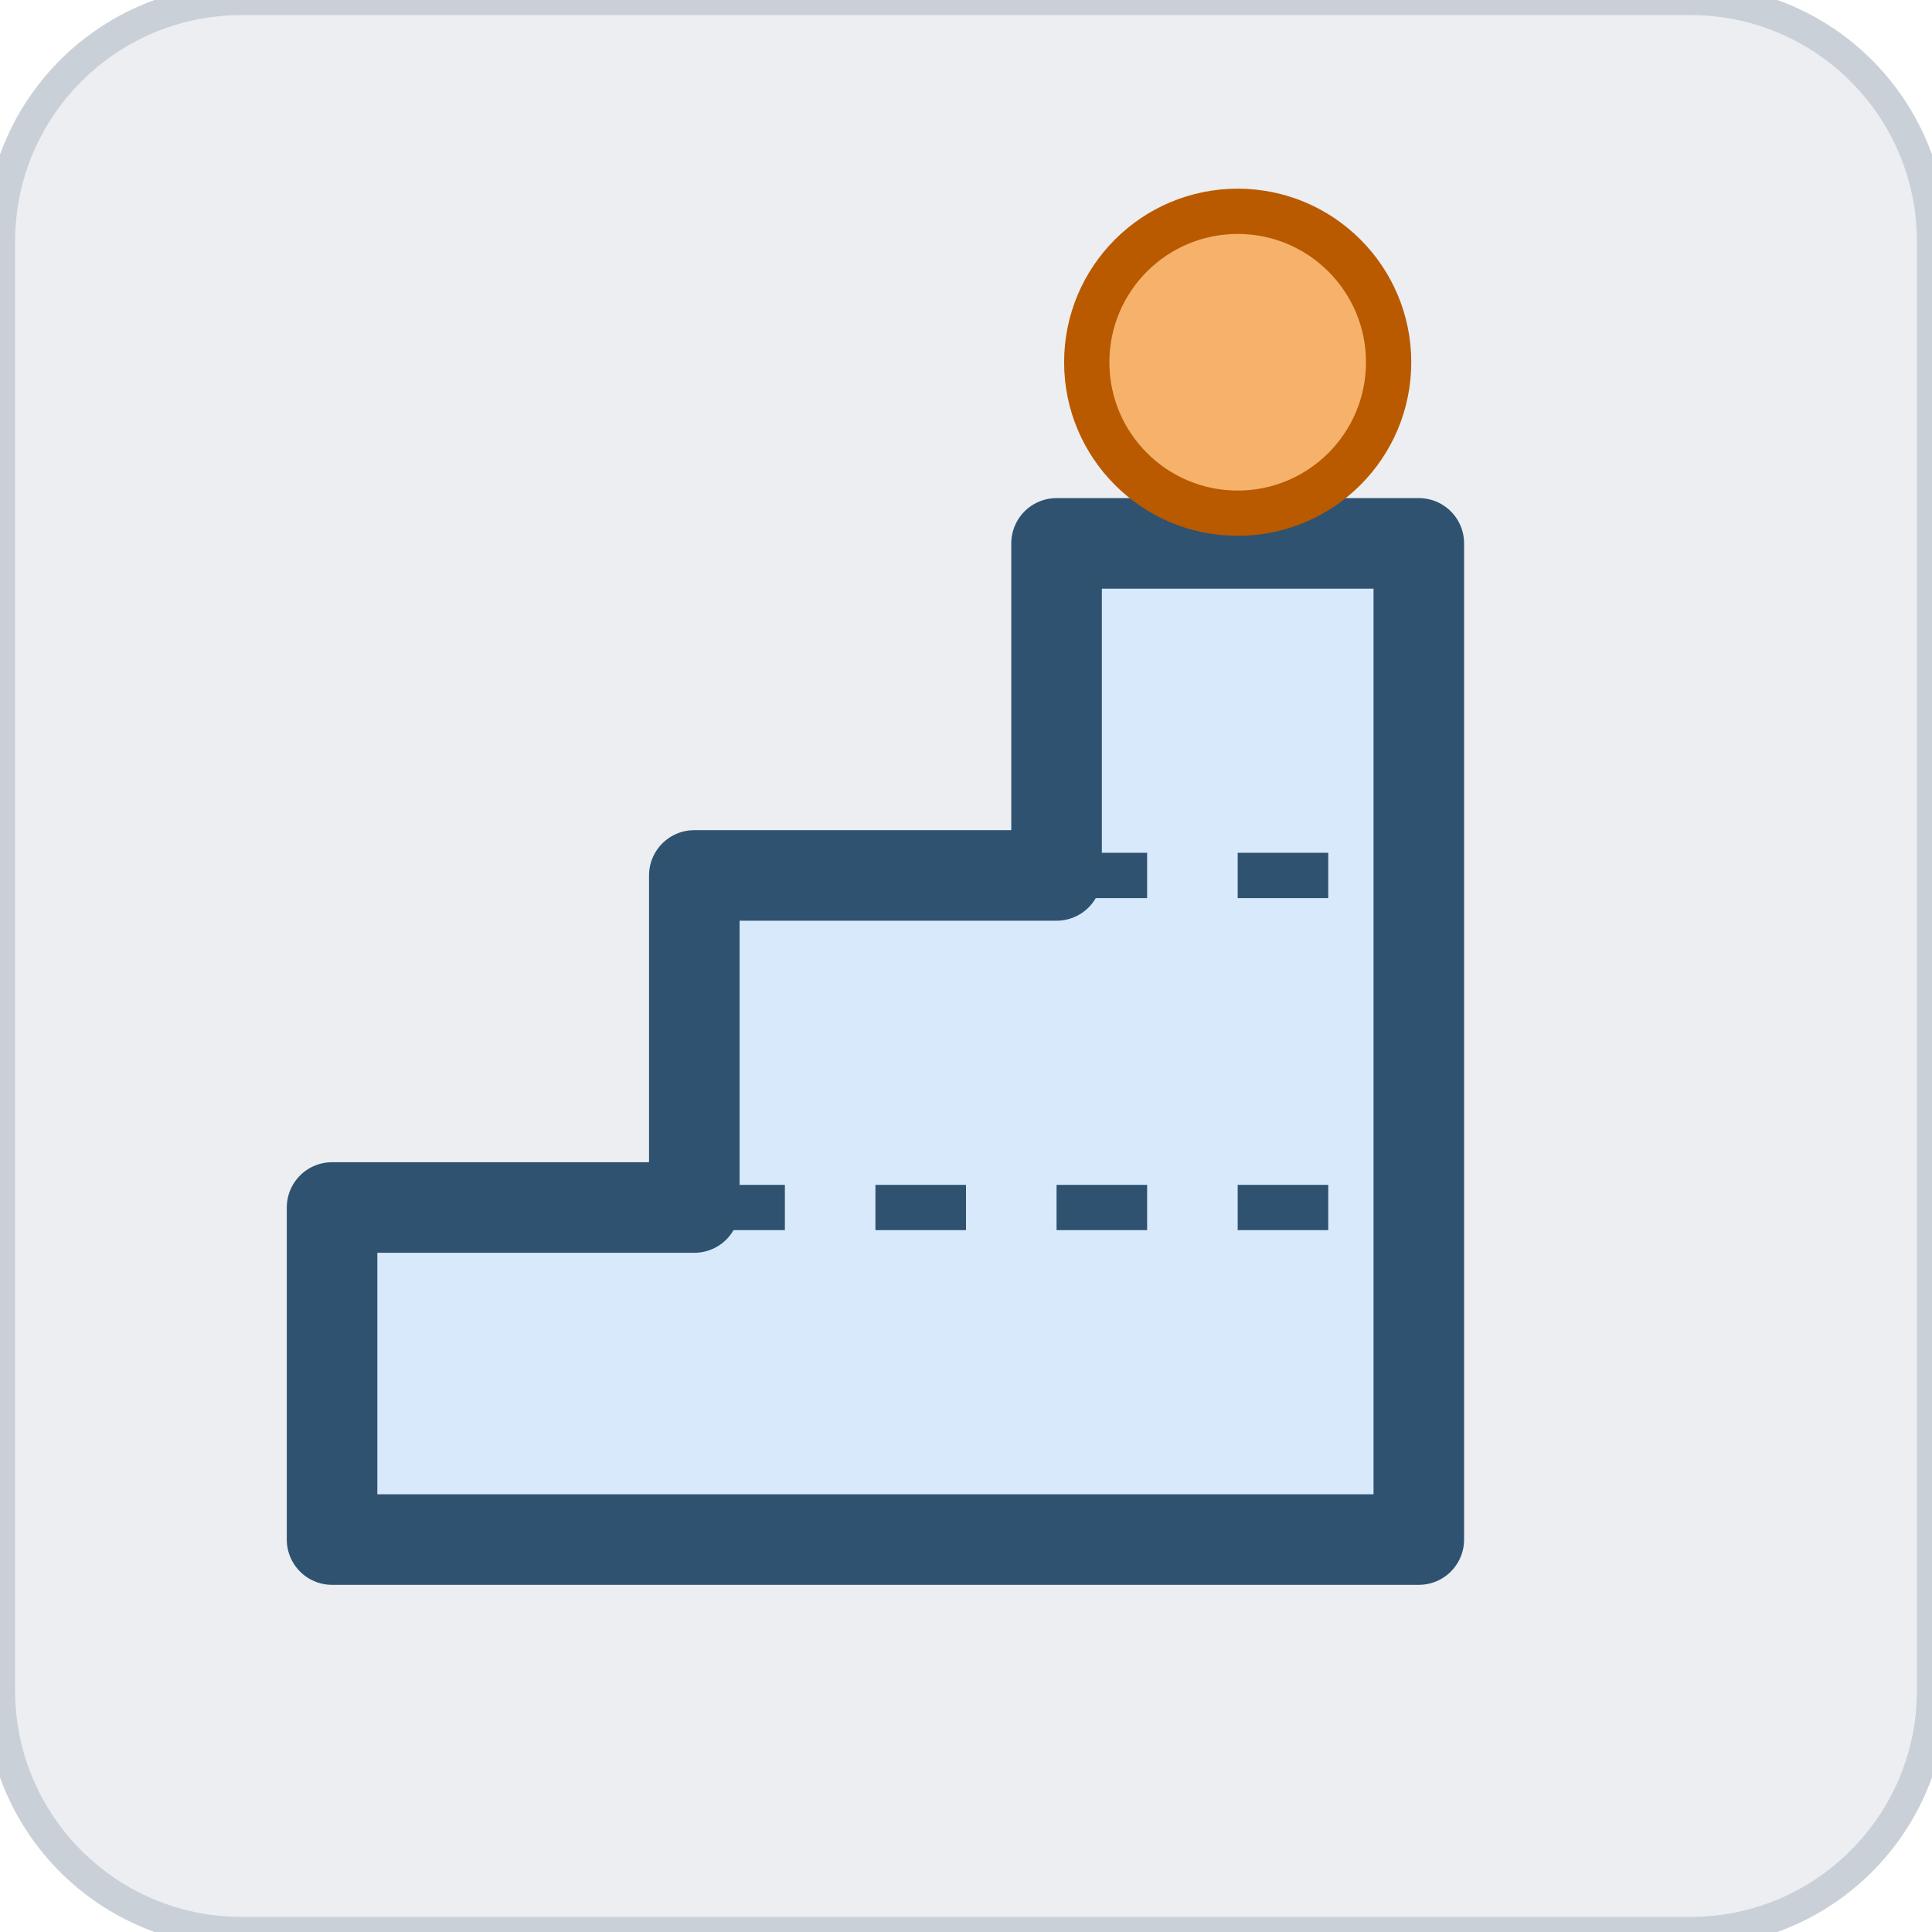
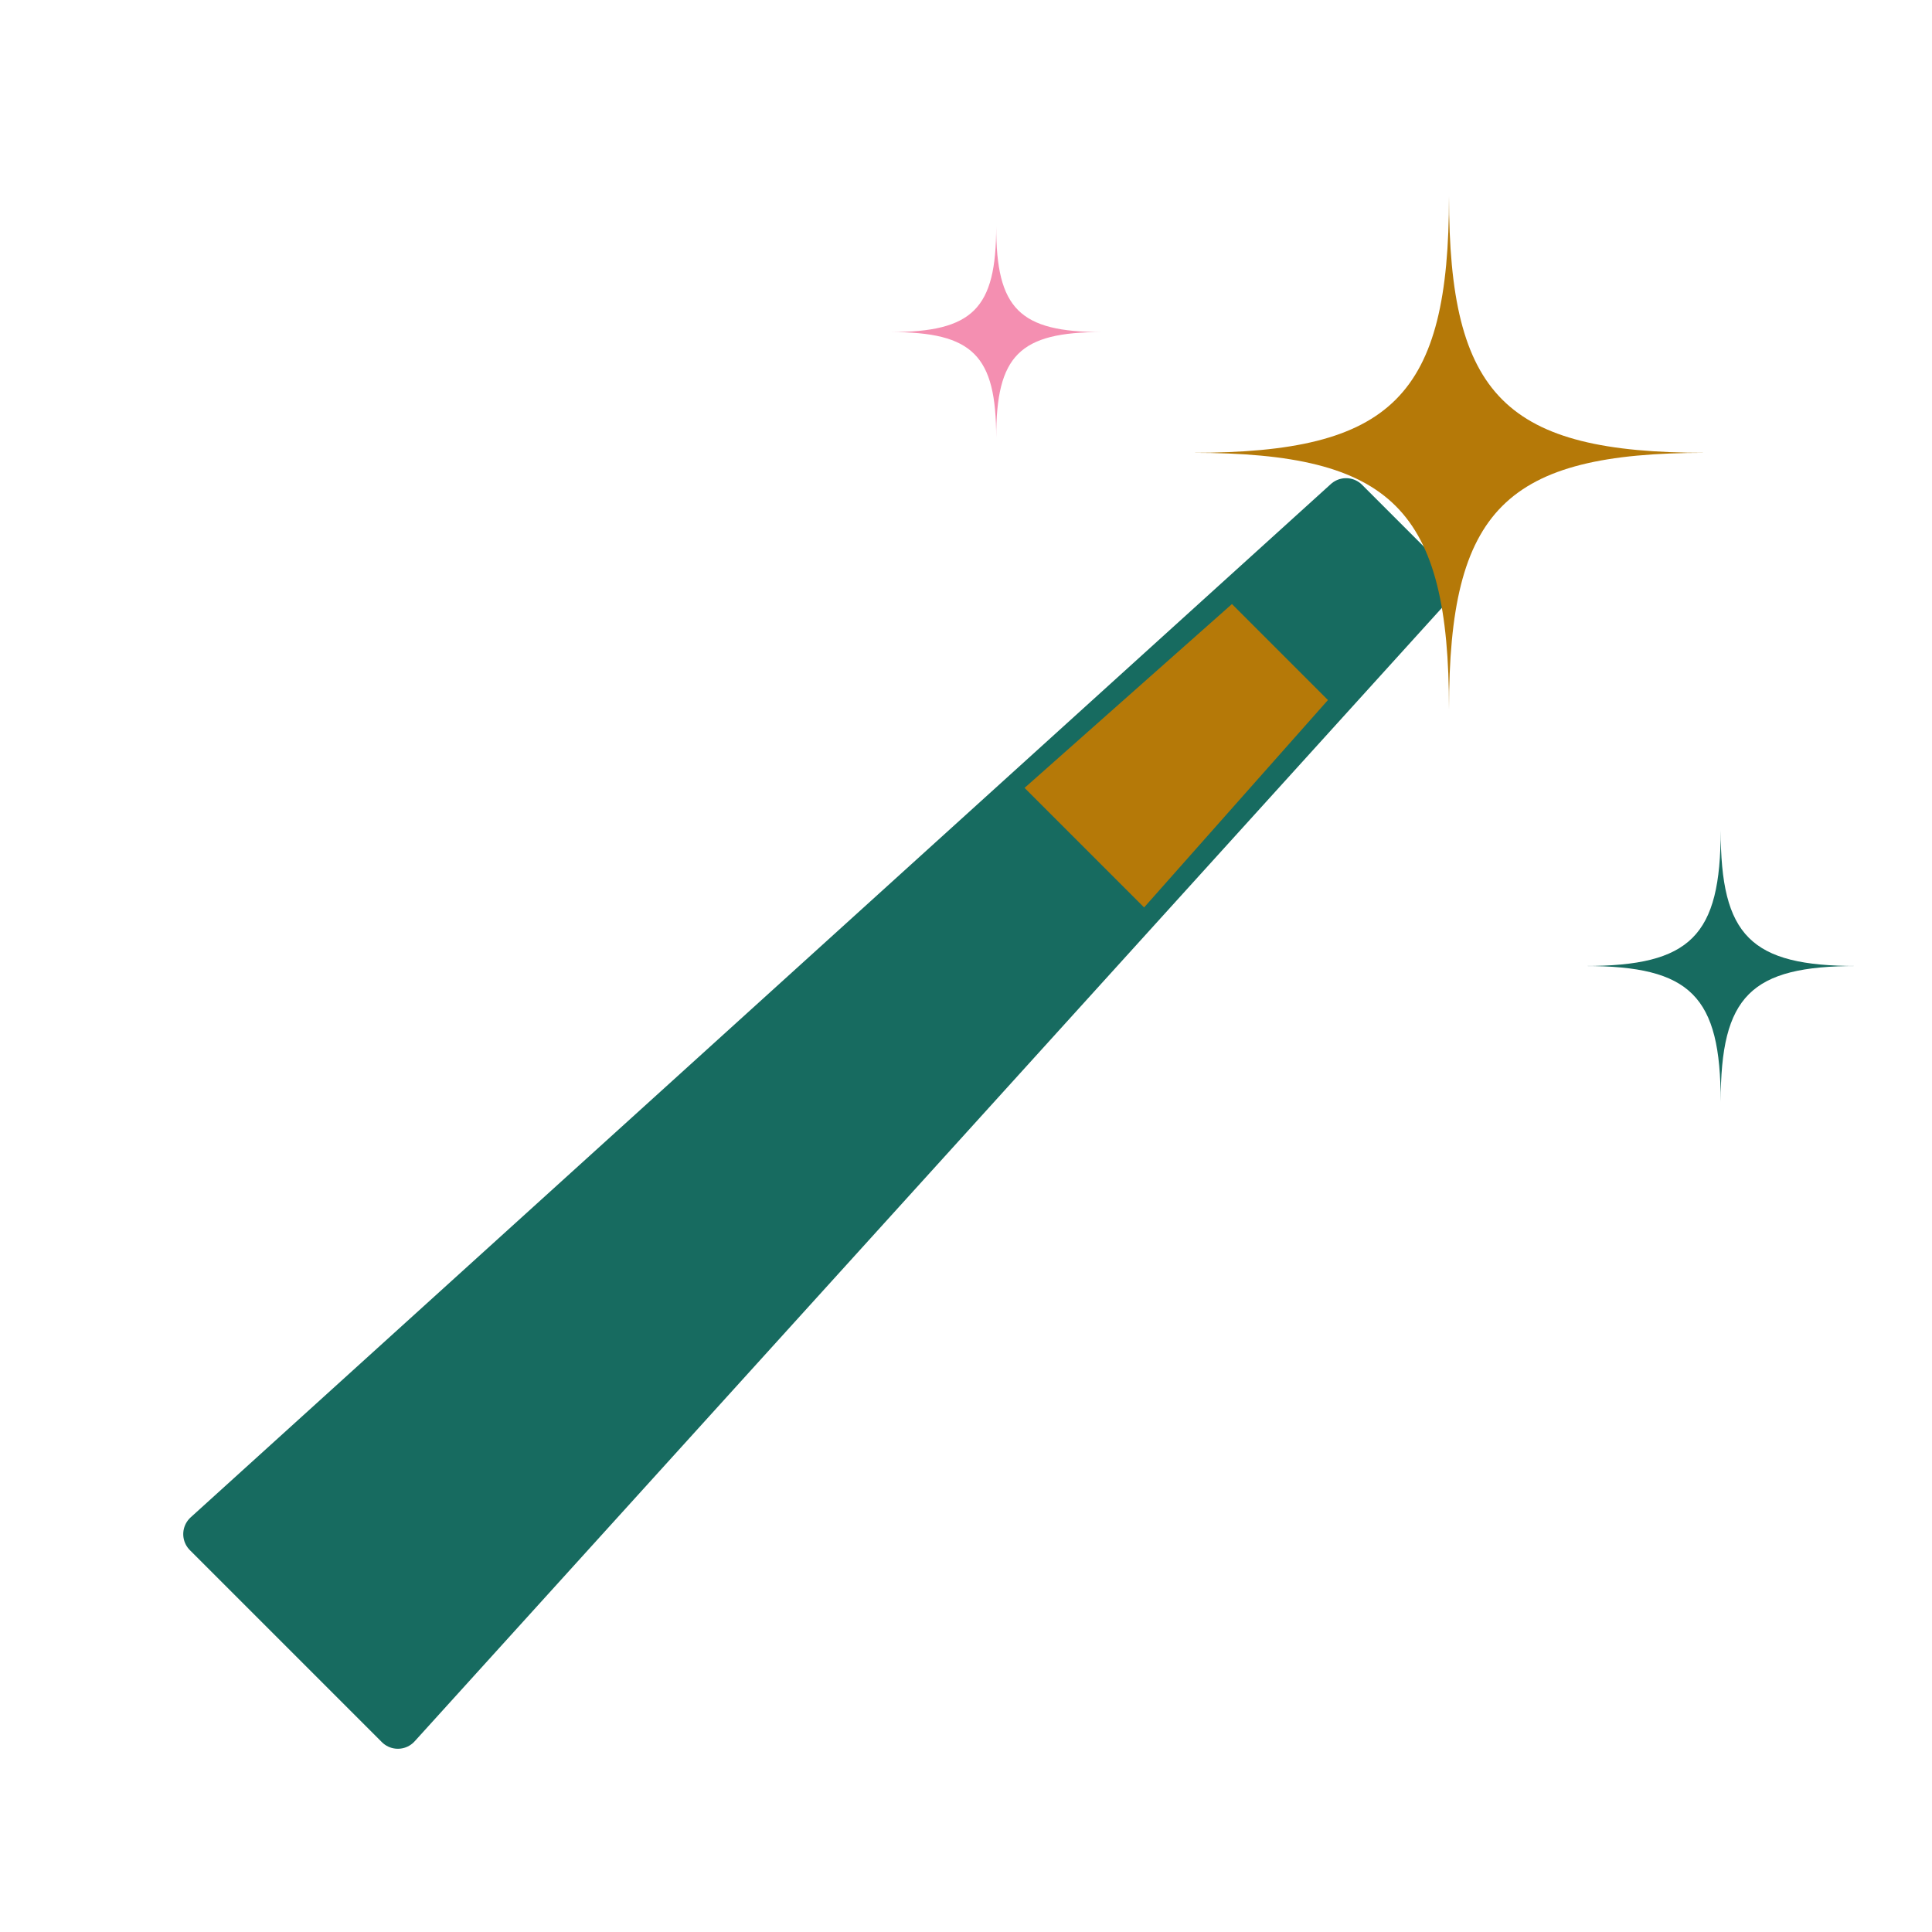
<svg xmlns="http://www.w3.org/2000/svg" width="64" height="64" viewBox="0 0 64 64">
-   <rect width="64" height="64" fill="#eceef1" rx="8" ry="8" />
-   <rect width="64" height="64" fill="none" stroke="#c9d0d8" stroke-width="1" rx="8" ry="8" />
-   <path d="M11 51 L11 40 L23 40 L23 29 L35 29 L35 18 L47 18 L47 51 Z" fill="#d7e9fa" stroke="#2f5270" stroke-width="3" stroke-linejoin="round" />
-   <path d="M11 40 L47 40 M23 29 L47 29" fill="none" stroke="#2f5270" stroke-width="1.5" stroke-dasharray="3 3" />
-   <circle cx="41" cy="12" r="5" fill="#f6b26b" stroke="#b95a00" stroke-width="1.5" />
+   <path d="M13.18 57.18 L47.41 19.41 L44.59 16.59 L6.82 50.82 Z" fill="#176b60" stroke="#176b60" stroke-width="1.5" stroke-linejoin="round" />
+   <path d="M33.94 26.10 L37.90 30.06 L43.99 23.19 L40.81 20.01 Z" fill="#b57908" />
+   <path d="M 33.00 7.50 C 33.00 10.23 33.77 11.00 36.50 11.00 C 33.77 11.00 33.00 11.77 33.00 14.50 C 33.00 11.77 32.23 11.00 29.50 11.00 C 32.23 11.00 33.00 10.23 33.00 7.50 Z" fill="#f48fb1" />
+   <path d="M 57.00 27.50 C 57.00 31.01 57.99 32.00 61.50 32.00 C 57.99 32.00 57.00 32.99 57.00 36.50 C 57.00 32.99 56.01 32.00 52.50 32.00 C 56.01 32.00 57.00 31.01 57.00 27.50 Z" fill="#176b60" />
+   <path d="M 48.00 6.50 C 48.00 13.13 49.87 15.00 56.50 15.00 C 49.87 15.00 48.00 16.87 48.00 23.50 C 48.00 16.87 46.13 15.00 39.50 15.00 C 46.13 15.00 48.00 13.13 48.00 6.50 Z" fill="#b57908" />
</svg>
